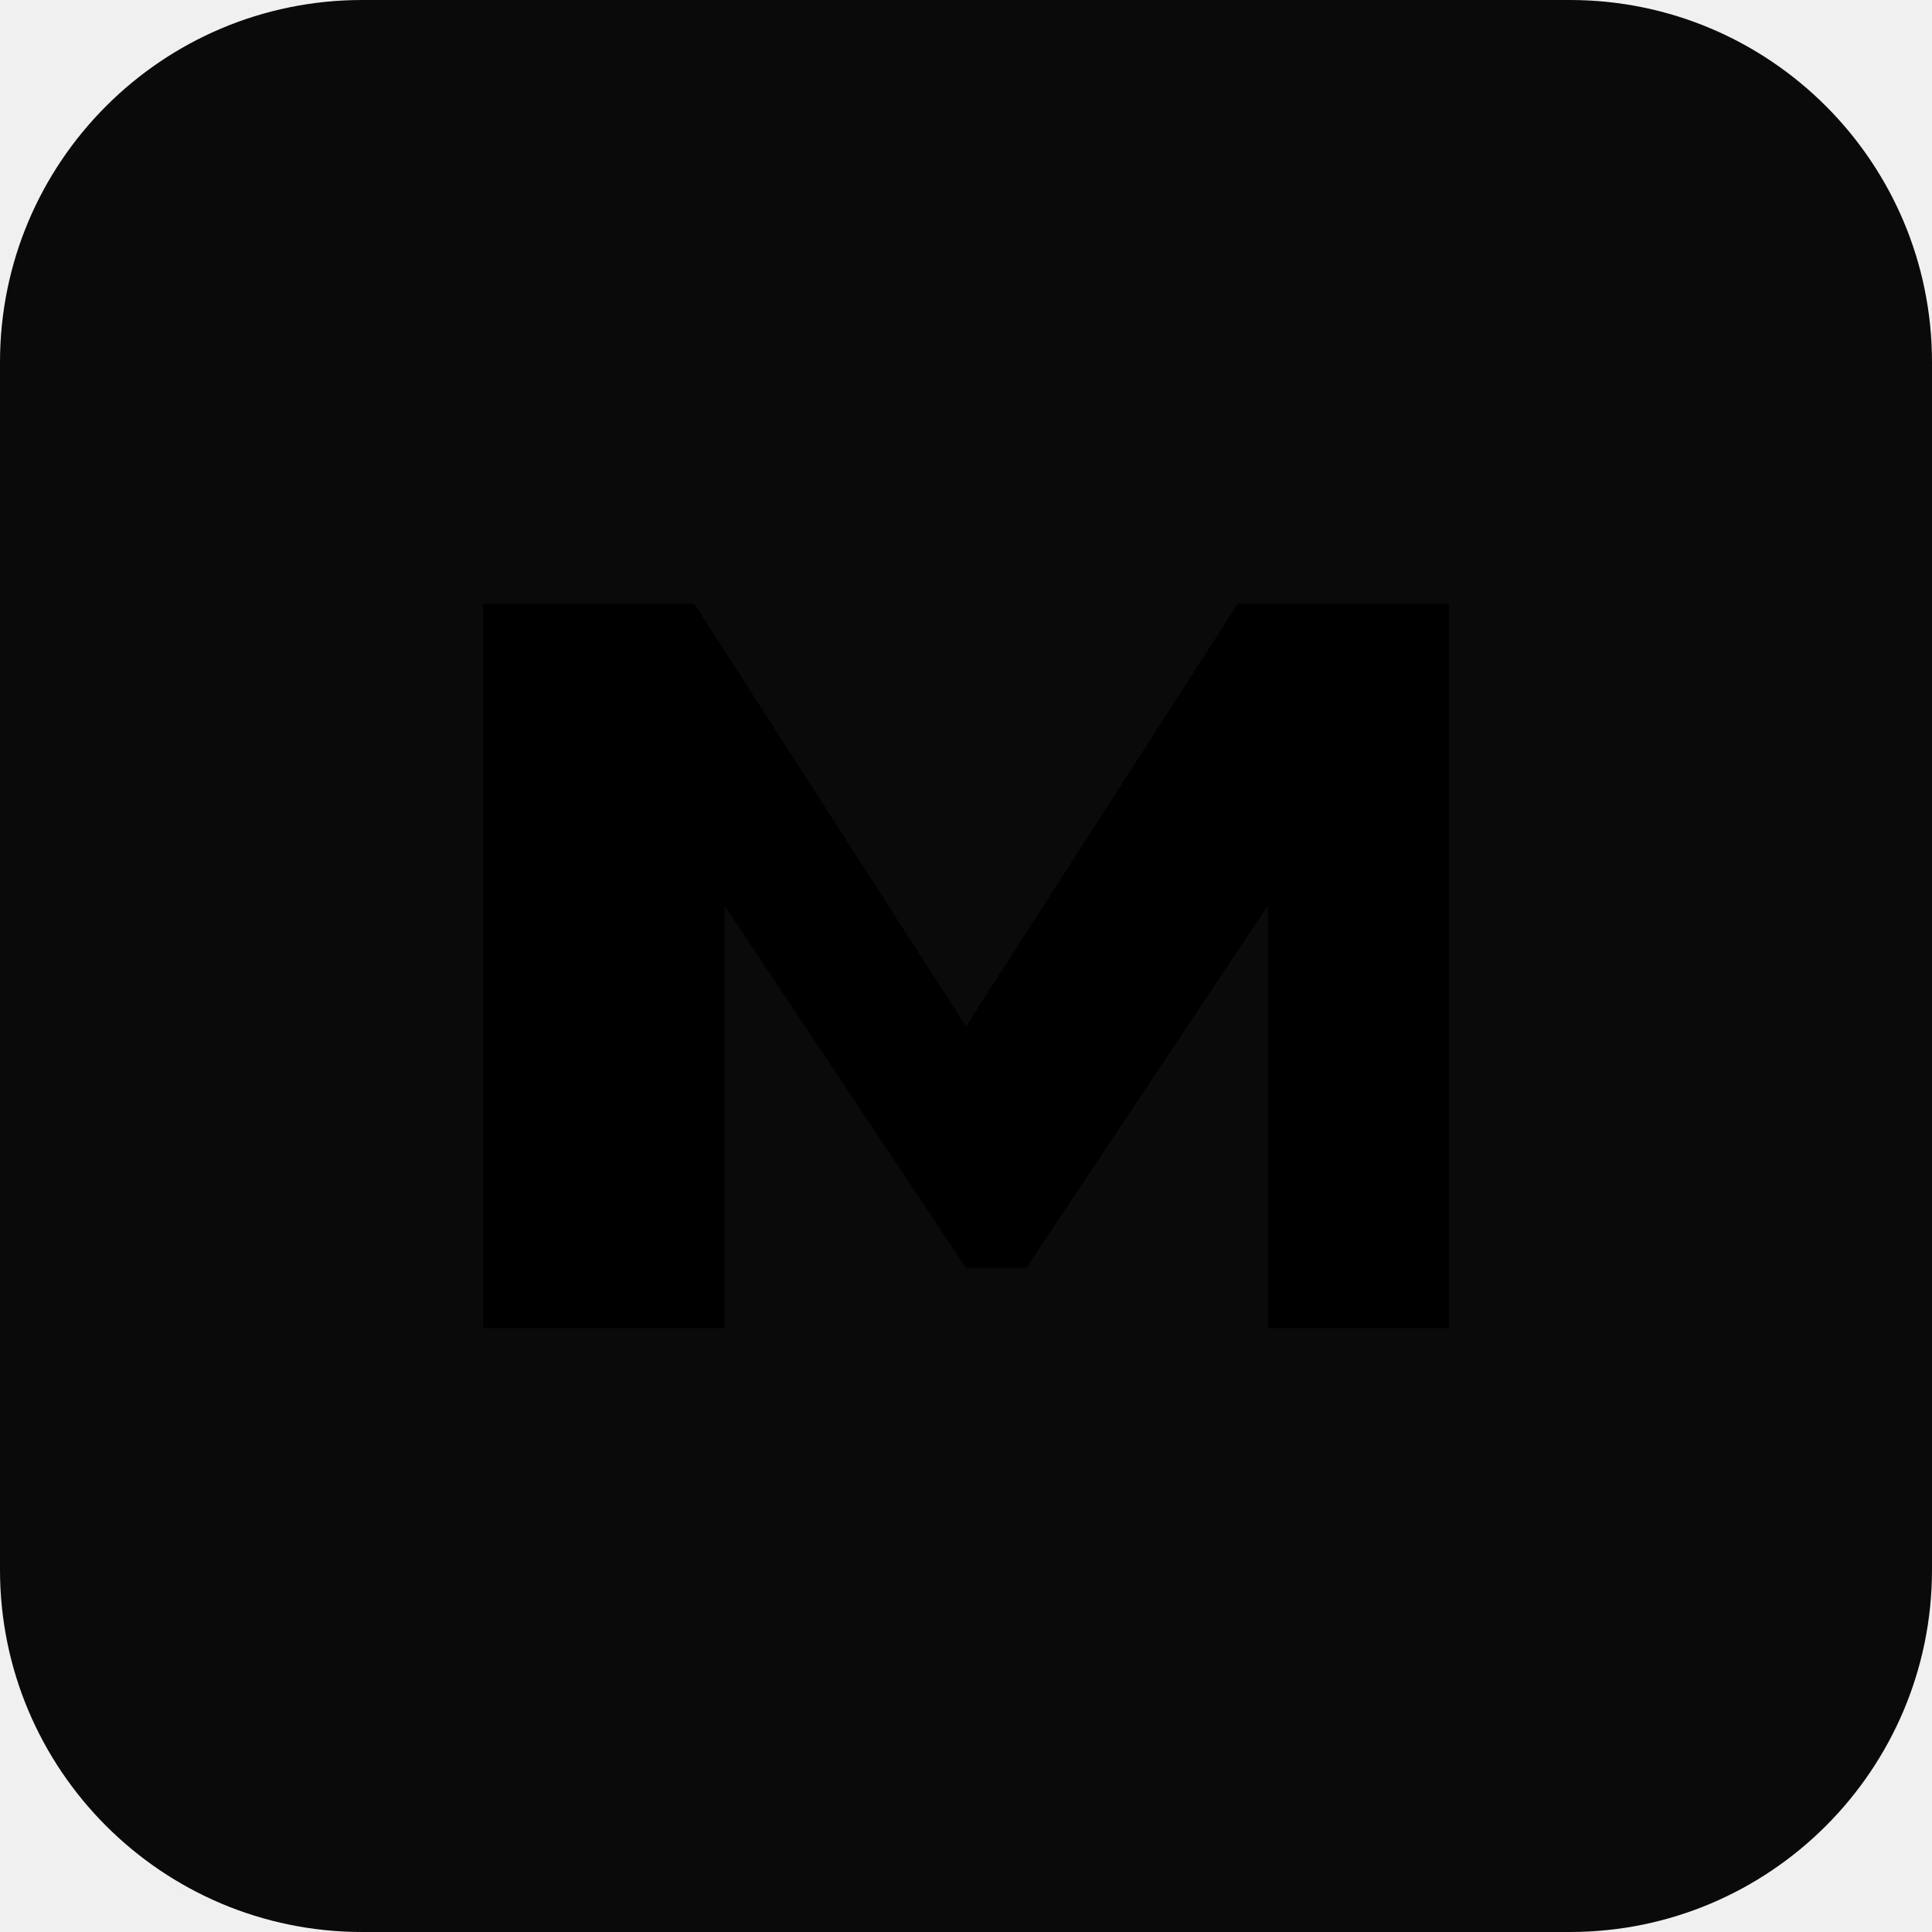
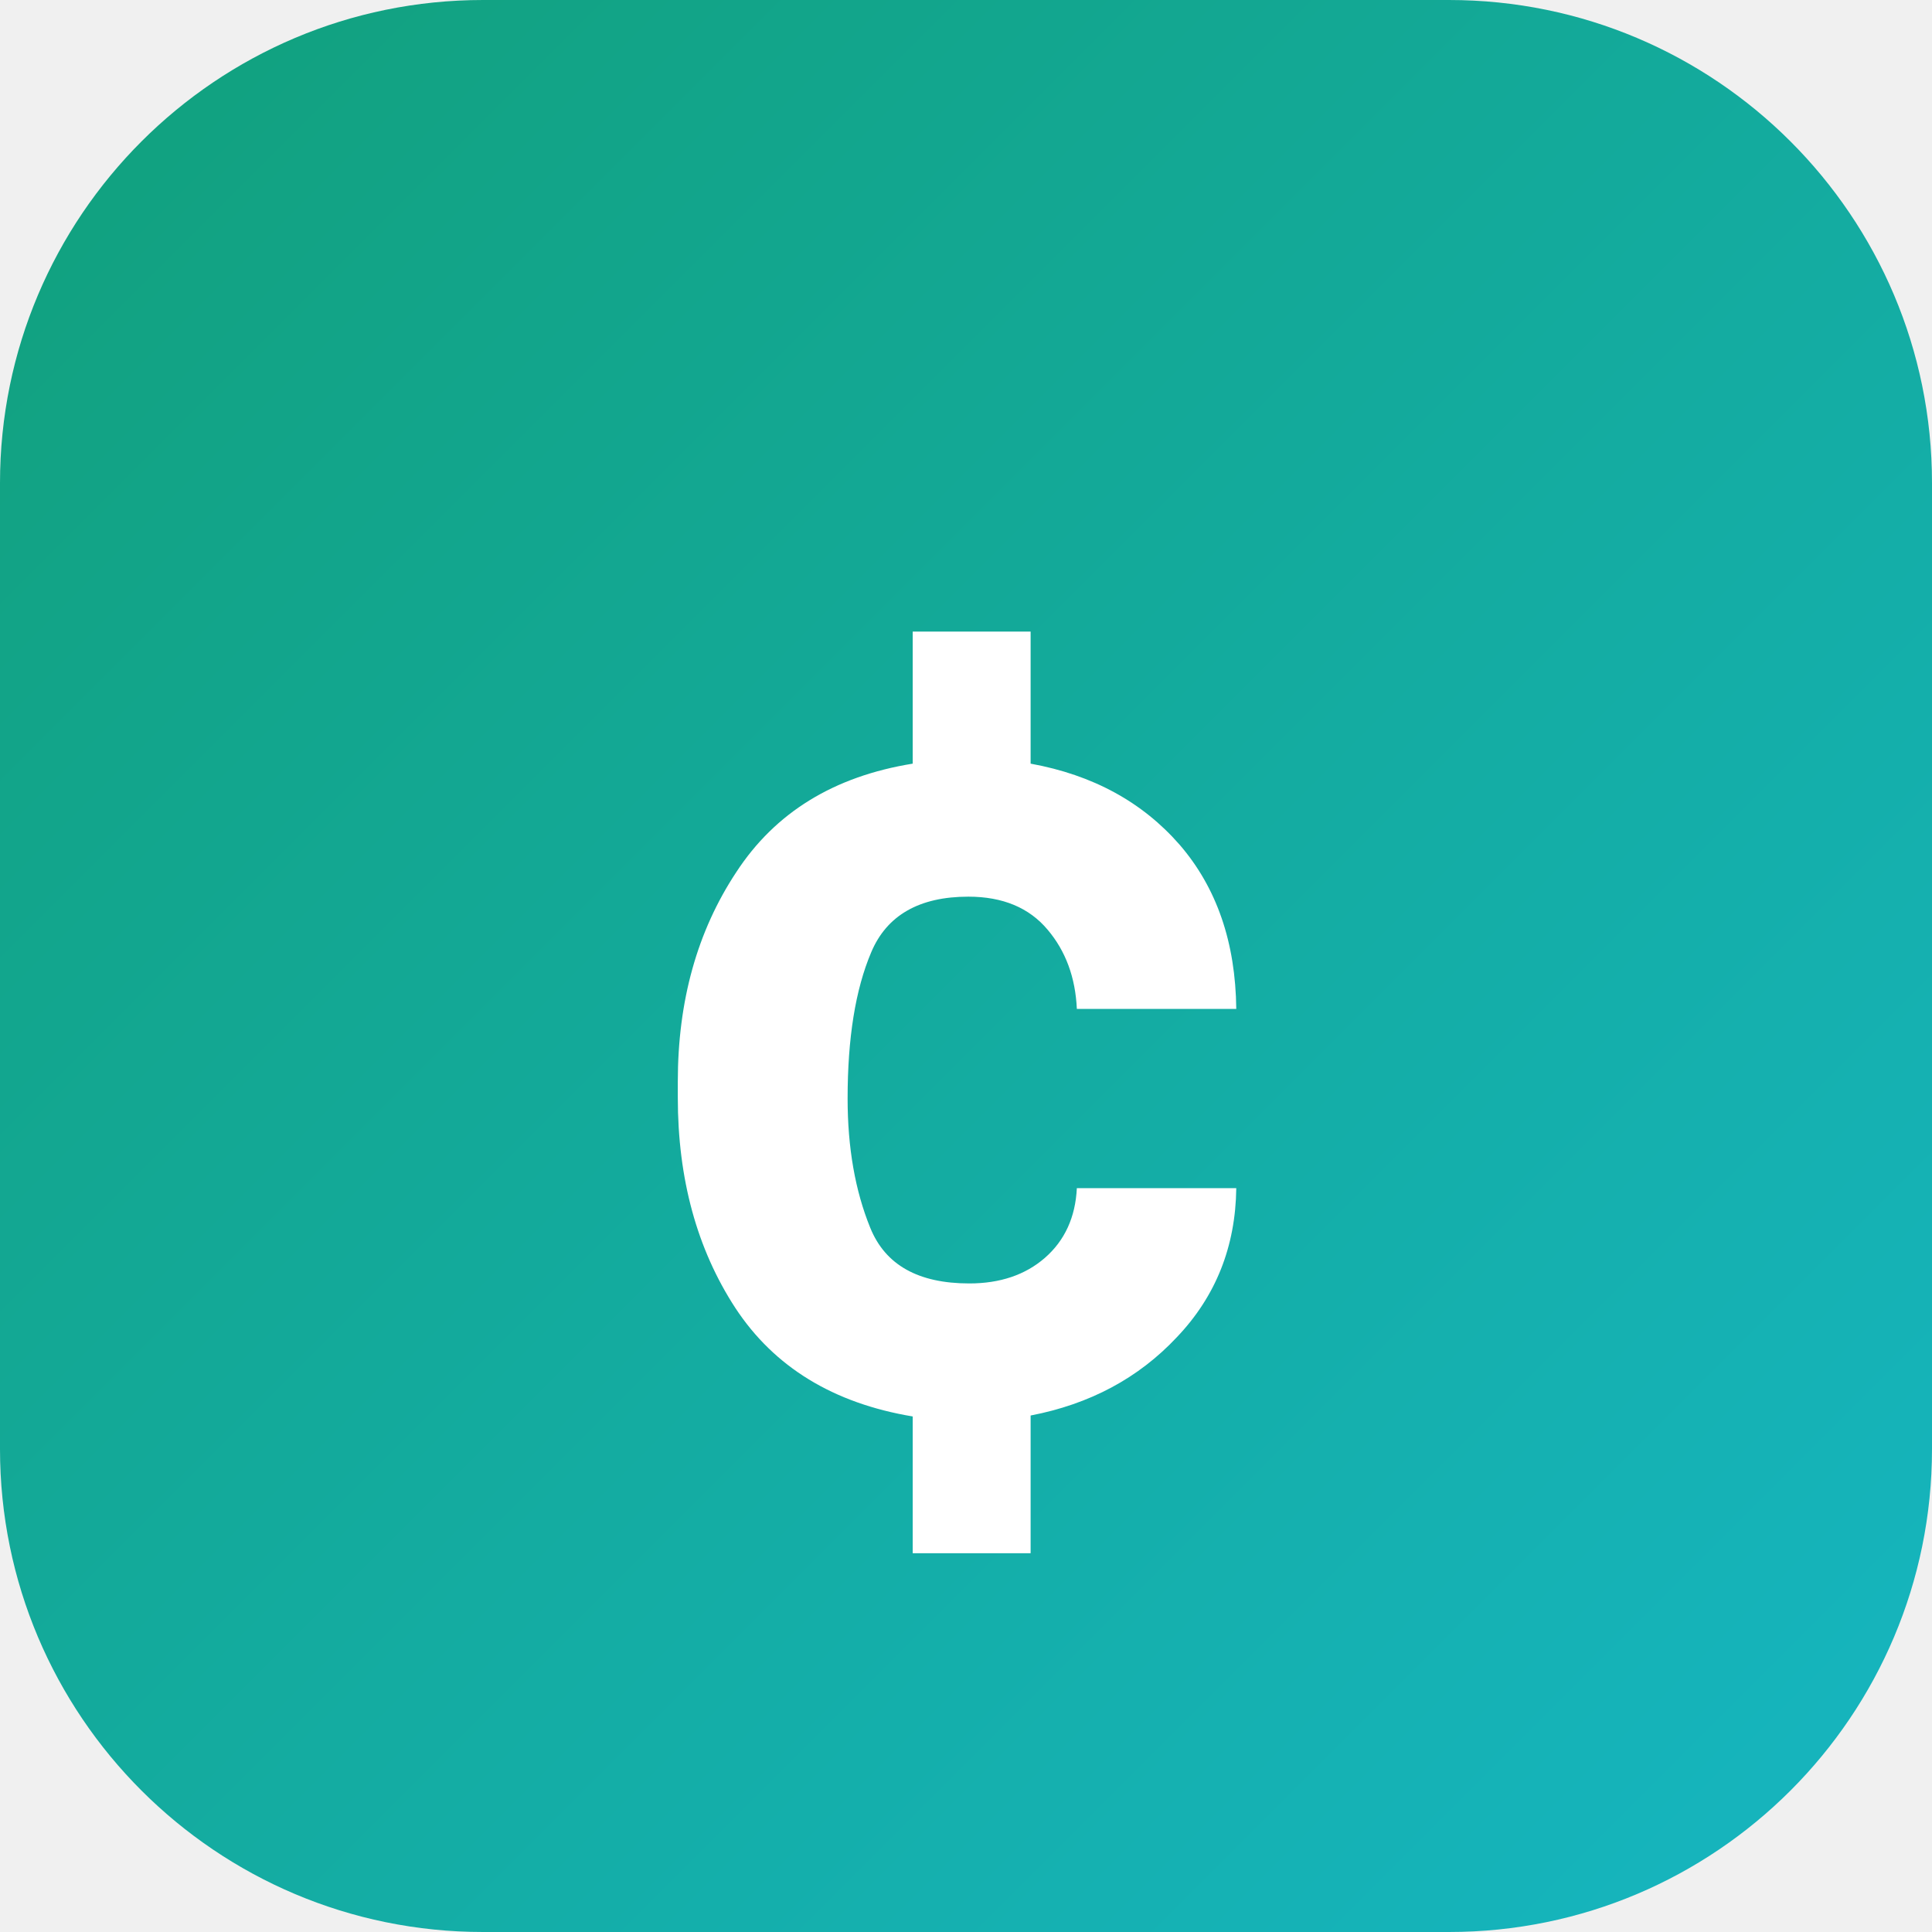
<svg xmlns="http://www.w3.org/2000/svg" viewBox="0 0 32 32">
-   <rect width="32" height="32" rx="6" fill="#0a0a0a" />
-   <path d="M8 22V10h3.5l4.5 7 4.5-7H24v12h-3v-7l-4 6h-1l-4-6v7z" fill="oklch(0.72 0.18 200)" />
+   <defs>
+     <linearGradient id="g" x1="0" y1="0" x2="1" y2="1">
+       <stop offset="0" stop-color="#11a07b" />
+       <stop offset="1" stop-color="#16b6c2" />
+     </linearGradient>
+   </defs>
+   <rect width="32" height="32" rx="8" fill="url(#g)" />
+   <text x="16" y="16.5" text-anchor="middle" dominant-baseline="central" font-family="ui-sans-serif, system-ui, Segoe UI, Roboto, sans-serif" font-size="20" font-weight="700" fill="#ffffff">¢</text>
</svg>
